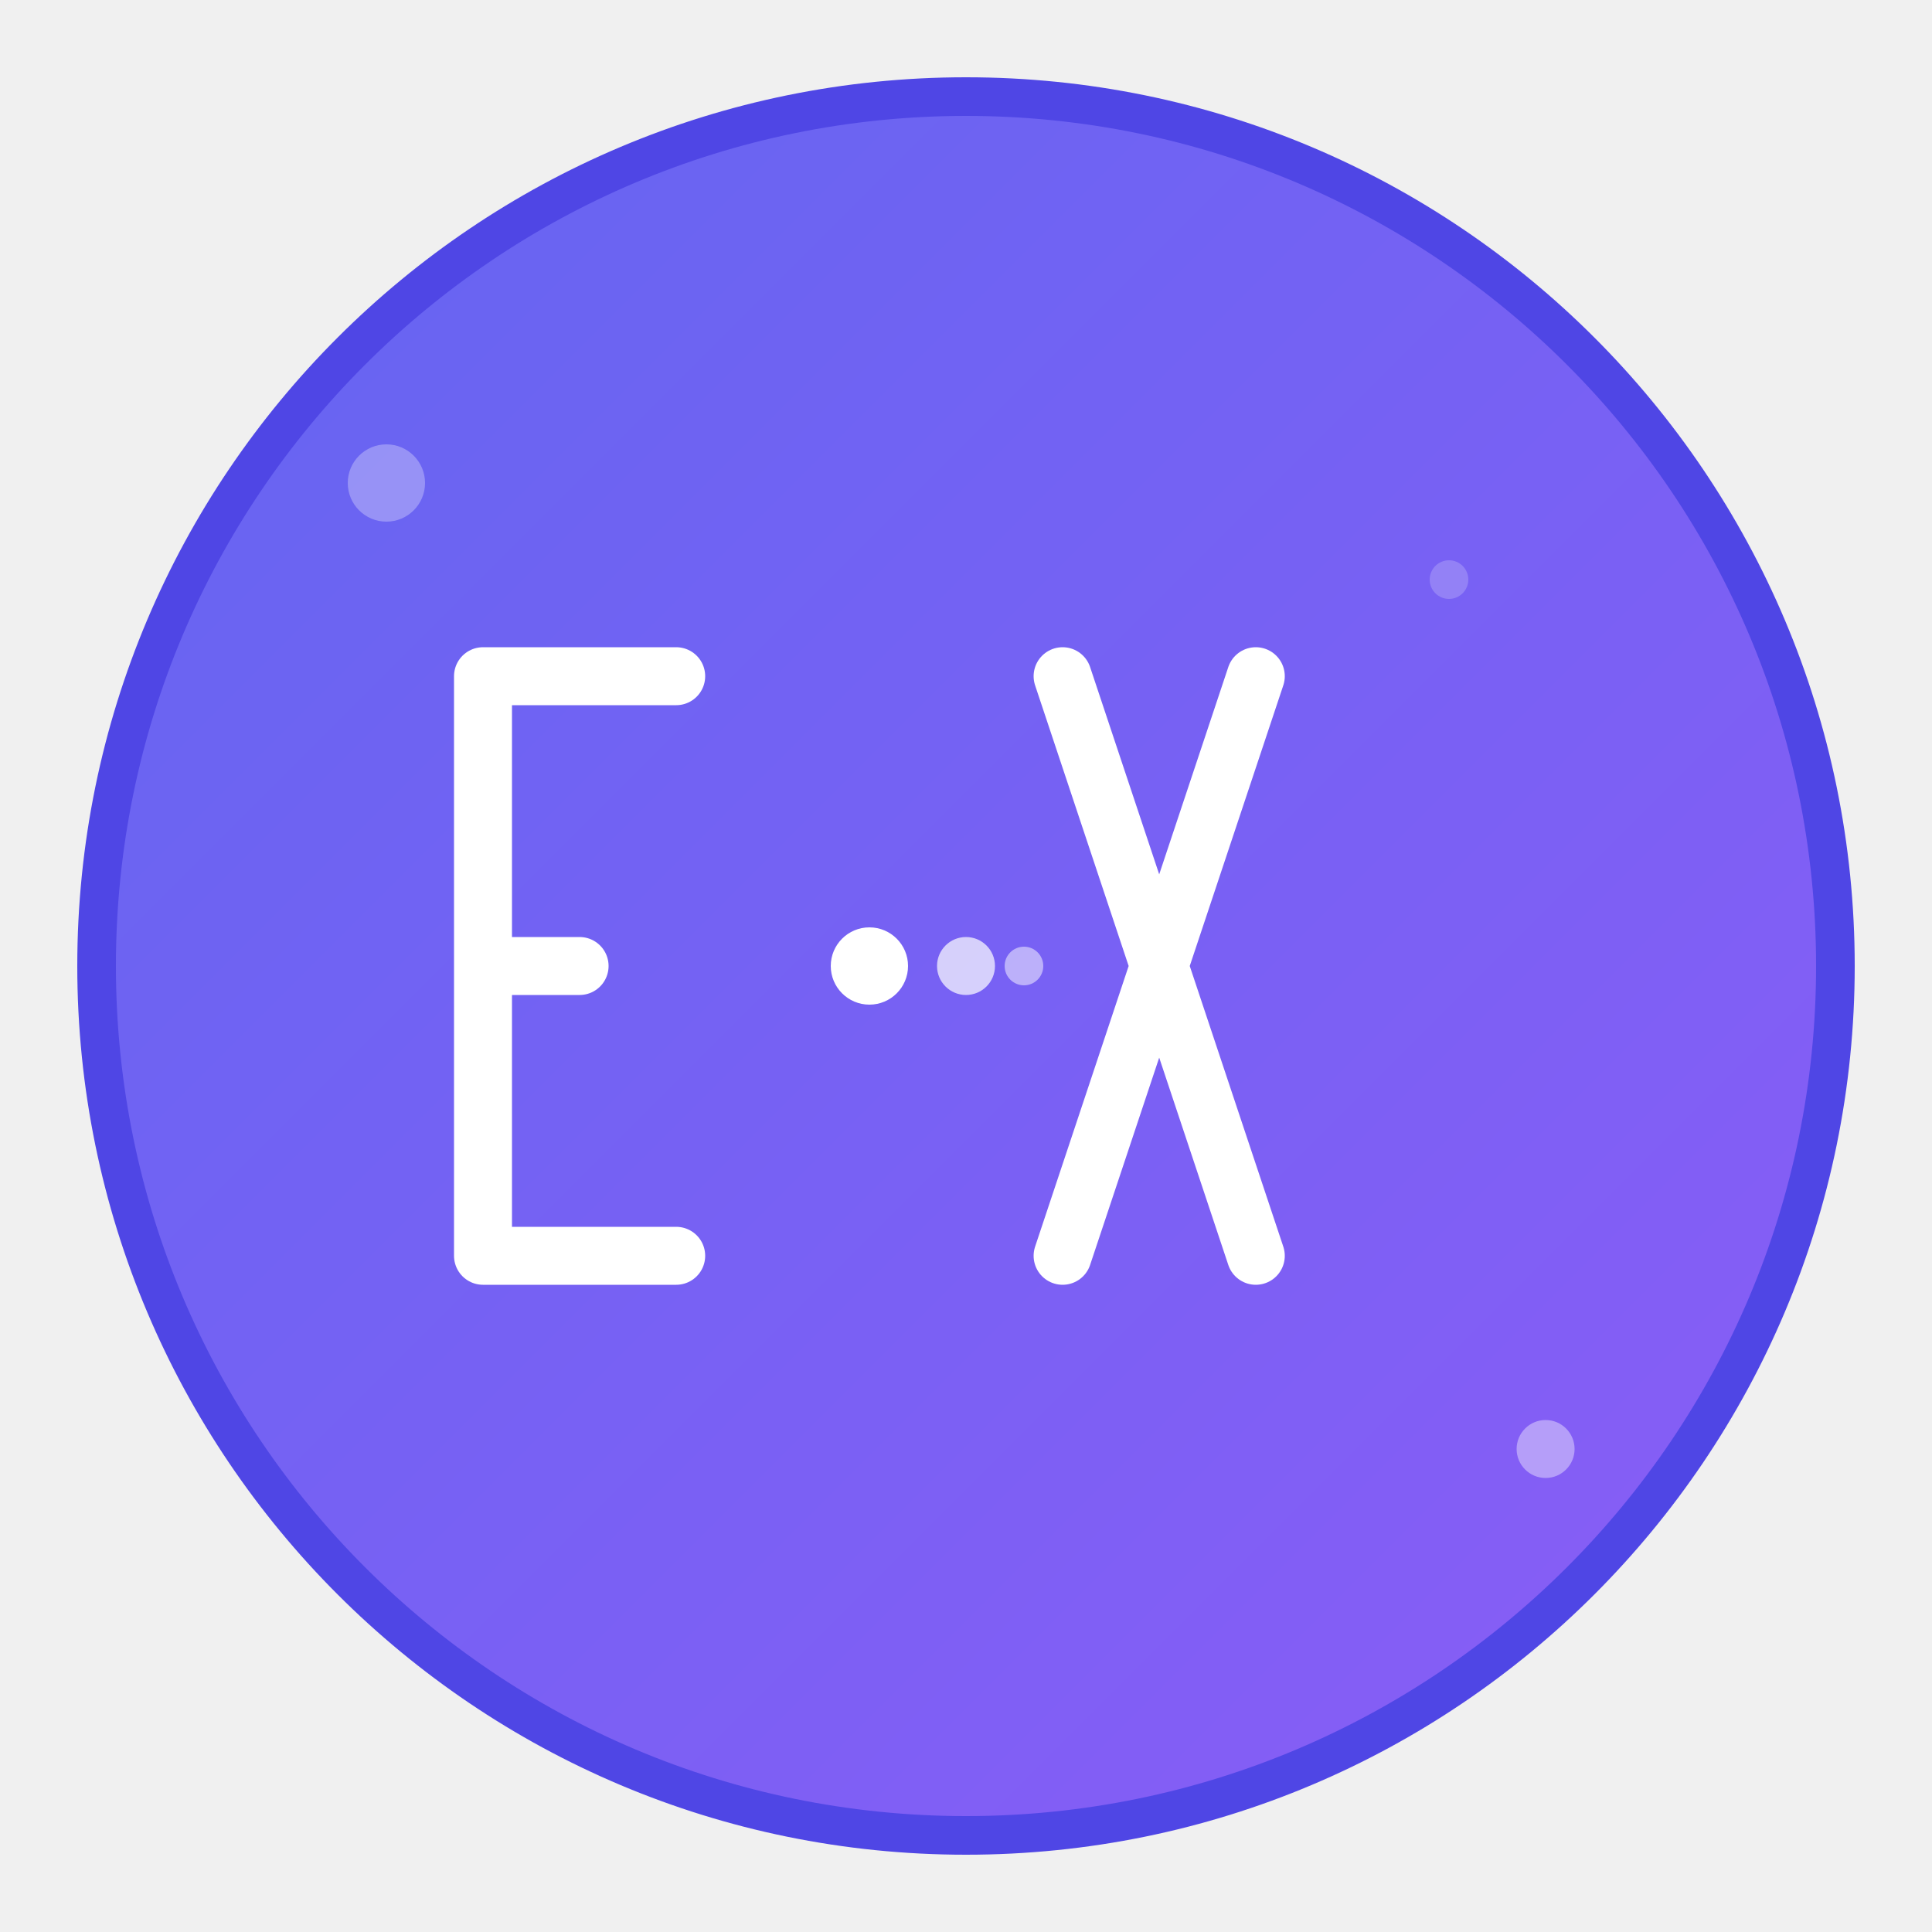
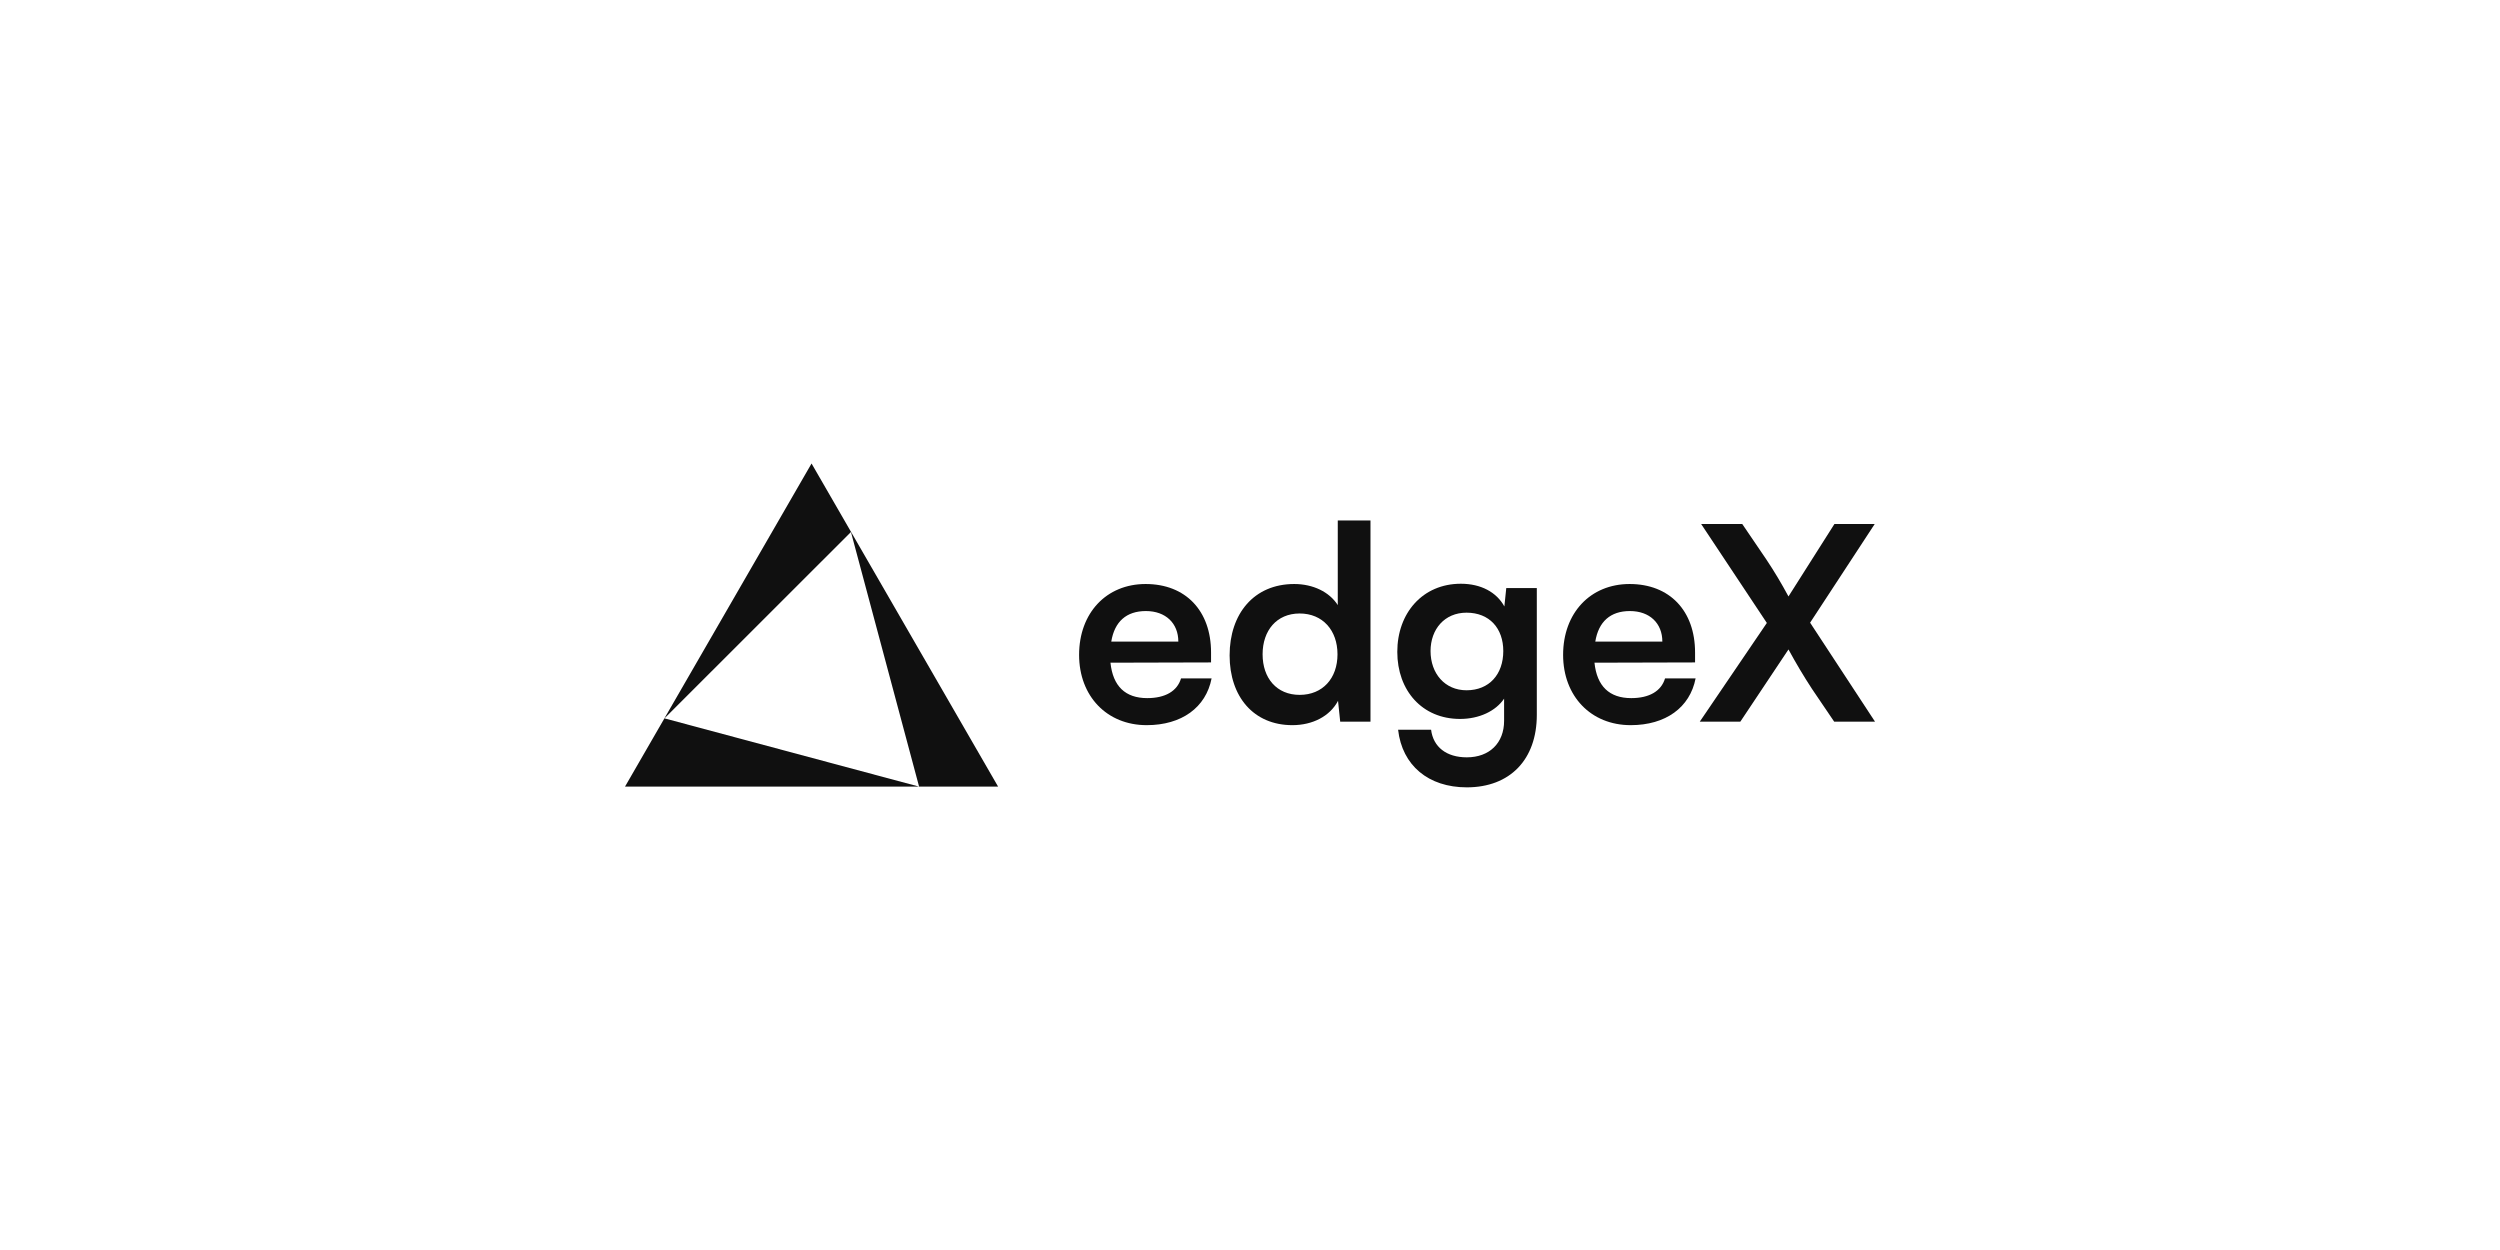
- <svg xmlns="http://www.w3.org/2000/svg" width="100" height="100" viewBox="0 0 100 100">
-   <defs>
-     <linearGradient id="edgexGradient" x1="0%" y1="0%" x2="100%" y2="100%">
-       <stop offset="0%" style="stop-color:#6366f1;stop-opacity:1" />
-       <stop offset="100%" style="stop-color:#8b5cf6;stop-opacity:1" />
-     </linearGradient>
-   </defs>
-   <circle cx="50" cy="50" r="45" fill="url(#edgexGradient)" stroke="#4f46e5" stroke-width="2" />
-   <g transform="translate(50,50)">
-     <path d="M-25,-15 L-25,15 M-25,-15 L-15,-15 M-25,0 L-20,0 M-25,15 L-15,15" stroke="white" stroke-width="3" stroke-linecap="round" fill="none" />
-     <path d="M5,-15 L15,15 M15,-15 L5,15" stroke="white" stroke-width="3" stroke-linecap="round" fill="none" />
-     <circle cx="-5" cy="0" r="2" fill="white" />
-     <circle cx="0" cy="0" r="1.5" fill="white" opacity="0.7" />
-     <circle cx="3" cy="0" r="1" fill="white" opacity="0.5" />
-   </g>
-   <circle cx="20" cy="25" r="2" fill="white" opacity="0.3" />
-   <circle cx="80" cy="75" r="1.5" fill="white" opacity="0.4" />
-   <circle cx="75" cy="30" r="1" fill="white" opacity="0.2" />
+ <svg xmlns="http://www.w3.org/2000/svg" width="1024" height="512" viewBox="0 0 1024 512" fill="none">
+   <rect width="1024" height="512" fill="white" />
+   <path d="M723.699 255.16L696.786 214.624H713.62L723.477 229.133C726.8 234.117 729.569 238.768 732.559 244.306L751.387 214.624H767.889L741.419 255.049L768 295.584H751.276L742.195 282.183C738.65 276.756 735.771 271.883 732.559 266.013L712.845 295.584H696.232L723.699 255.16Z" fill="#101010" />
+   <path d="M667.939 297.024C651.658 297.024 640.251 285.174 640.251 268.228C640.251 251.062 651.437 239.211 667.496 239.211C683.887 239.211 694.298 250.176 694.298 267.232V271.33L653.098 271.44C654.095 281.076 659.19 285.949 668.161 285.949C675.581 285.949 680.454 283.069 682.005 277.864H694.52C692.194 289.825 682.226 297.024 667.939 297.024ZM667.607 250.286C659.633 250.286 654.759 254.606 653.43 262.802H680.897C680.897 255.27 675.692 250.286 667.607 250.286Z" fill="#101010" />
+   <path d="M572.331 267.01C572.331 251.062 582.742 239.101 598.358 239.101C606.553 239.101 612.977 242.534 616.189 248.404L616.964 240.873H629.479V292.816C629.479 311.09 618.515 322.498 600.794 322.498C585.067 322.498 574.324 313.527 572.663 298.907H586.175C587.061 305.995 592.488 310.204 600.794 310.204C610.098 310.204 616.078 304.334 616.078 295.252V286.171C612.645 291.265 605.889 294.477 598.025 294.477C582.52 294.477 572.331 282.848 572.331 267.01ZM585.953 266.678C585.953 275.871 591.823 282.737 600.684 282.737C609.987 282.737 615.746 276.203 615.746 266.678C615.746 257.375 610.097 250.951 600.684 250.951C591.713 250.951 585.953 257.707 585.953 266.678Z" fill="#101010" />
+   <path d="M529.343 297.024C513.505 297.024 503.648 285.395 503.648 268.45C503.648 251.394 513.616 239.211 530.118 239.211C537.76 239.211 544.516 242.423 547.95 247.85V213.184H561.351V295.584H548.946L548.06 287.057C544.738 293.369 537.65 297.024 529.343 297.024ZM532.333 284.62C541.747 284.62 547.839 277.864 547.839 268.007C547.839 258.15 541.747 251.283 532.333 251.283C522.919 251.283 517.16 258.261 517.16 268.007C517.16 277.753 522.919 284.62 532.333 284.62Z" fill="#101010" />
+   <path d="M469.687 297.024C453.406 297.024 441.999 285.174 441.999 268.228C441.999 251.062 453.185 239.211 469.244 239.211C485.635 239.211 496.046 250.176 496.046 267.232V271.33L454.846 271.44C455.843 281.076 460.938 285.949 469.909 285.949C477.329 285.949 482.202 283.069 483.753 277.864H496.268C493.942 289.825 483.974 297.024 469.687 297.024ZM469.355 250.286C461.381 250.286 456.507 254.606 455.178 262.802H482.645C482.645 255.27 477.44 250.286 469.355 250.286Z" fill="#101010" />
+   <path fill-rule="evenodd" clip-rule="evenodd" d="M408.824 322.202L332.412 189.852L256 322.202H376.462H408.824ZM272.17 294.241L348.547 217.91L376.462 322.202L272.17 294.241Z" fill="#101010" />
</svg>
